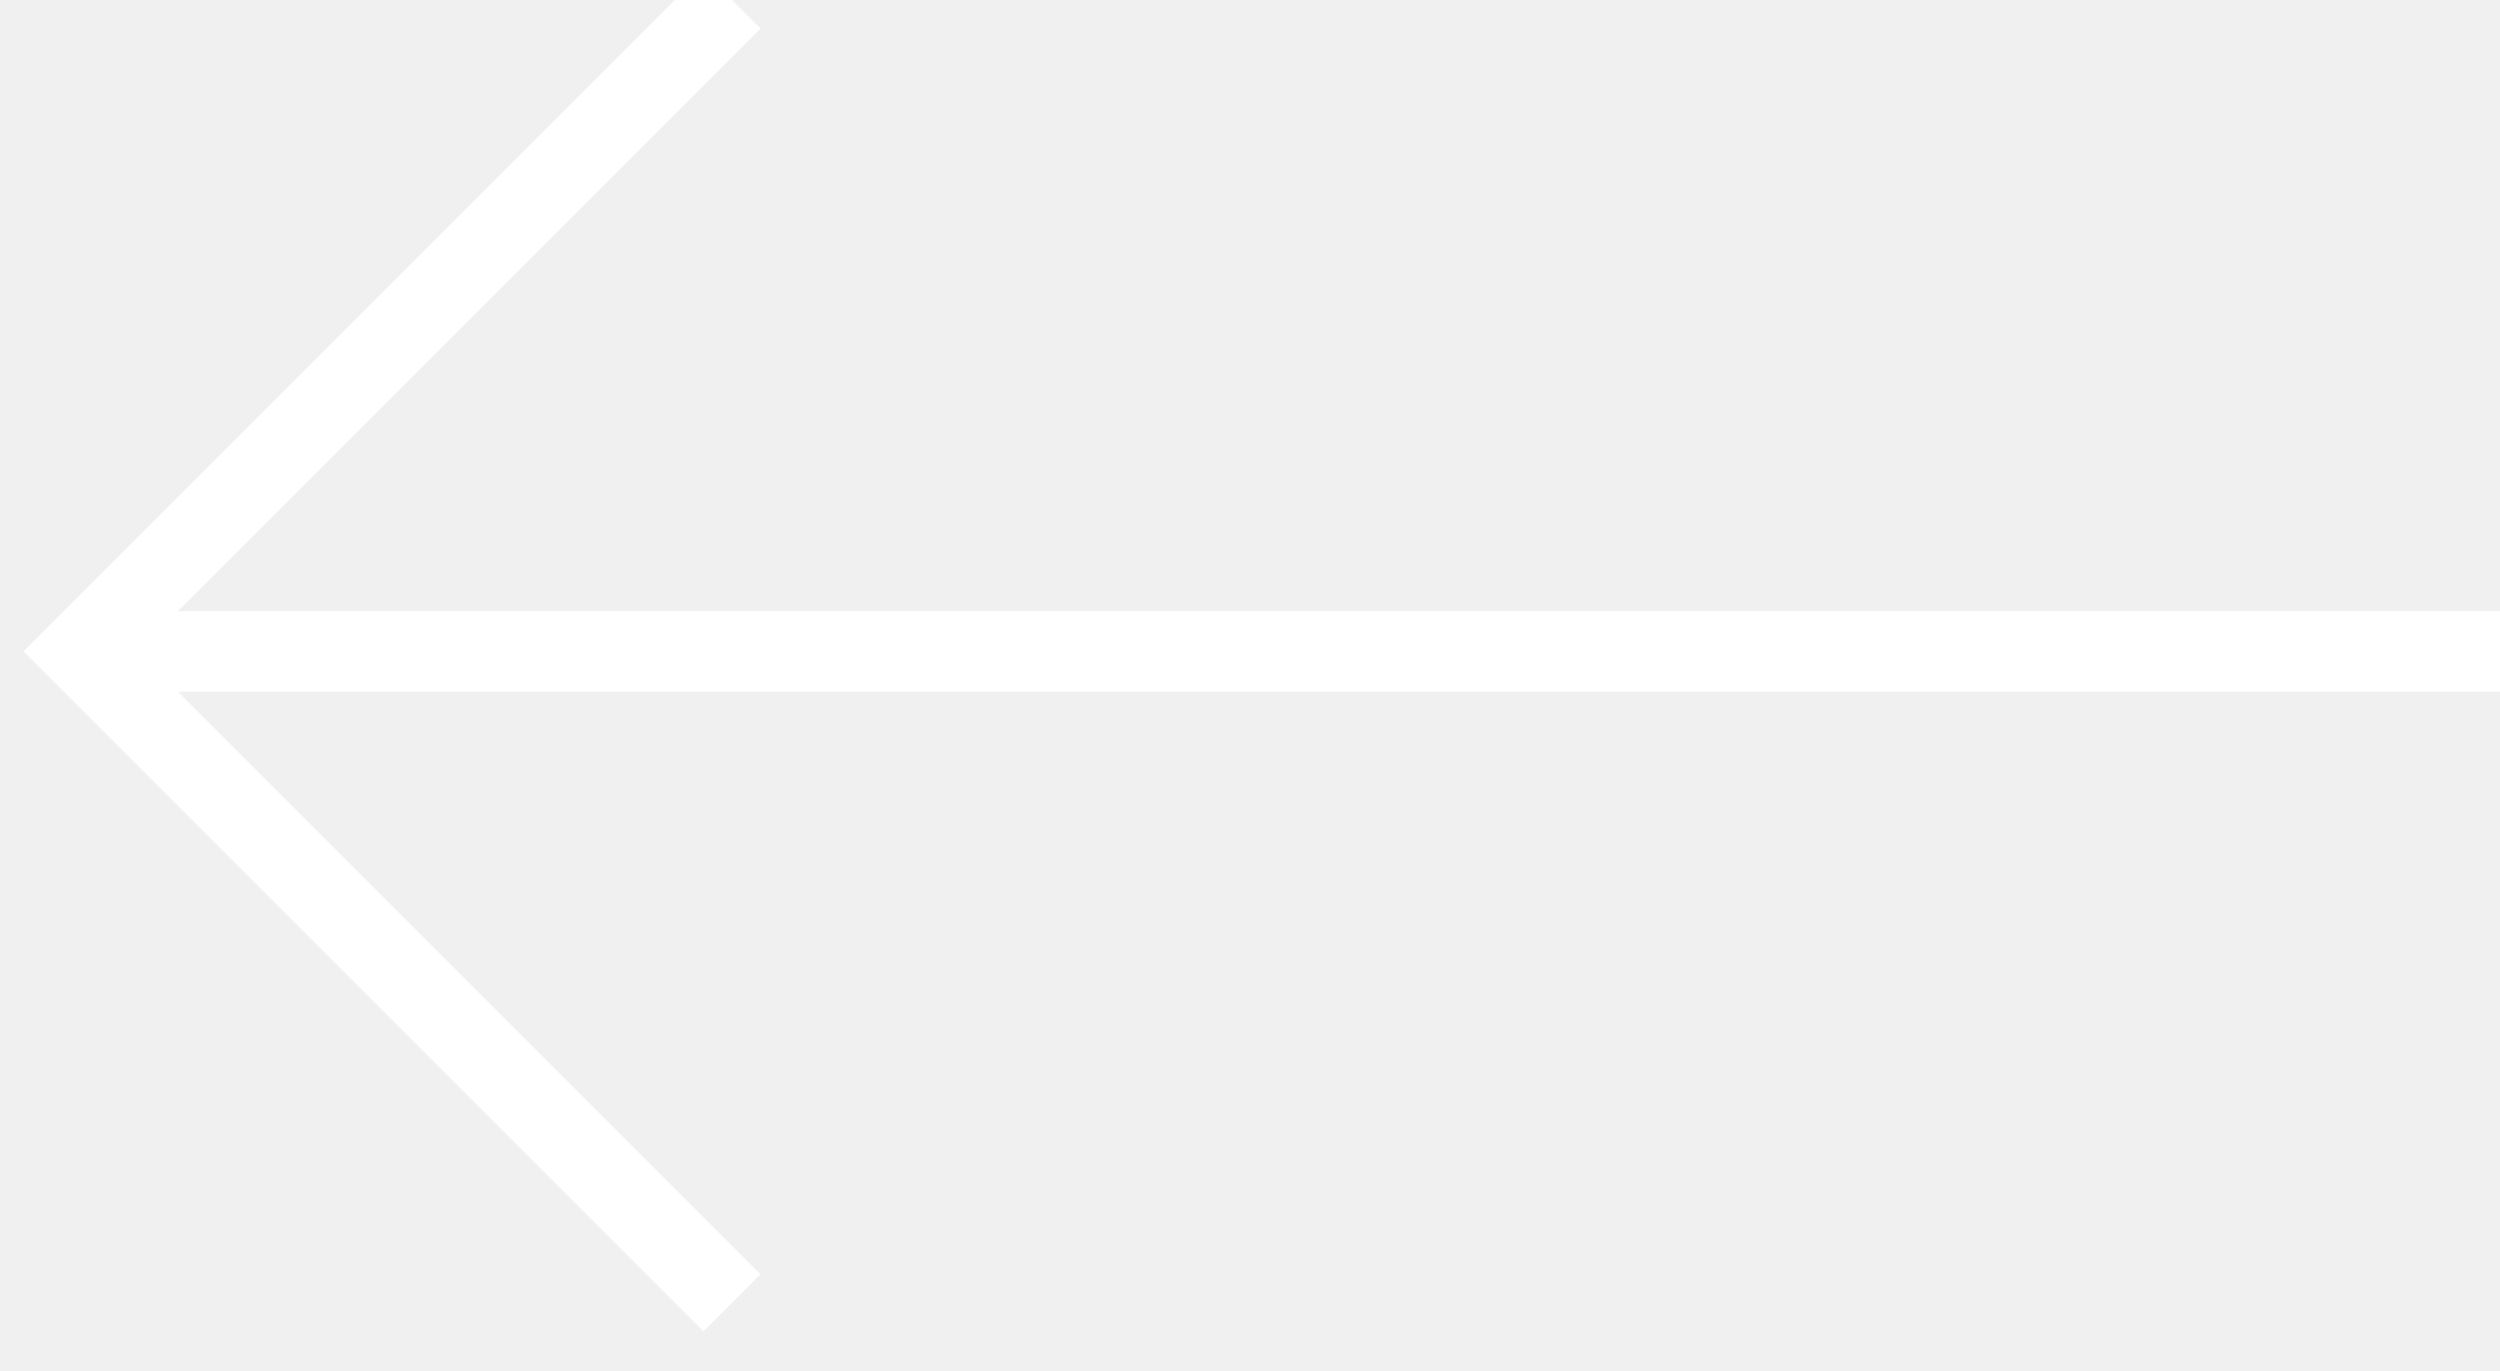
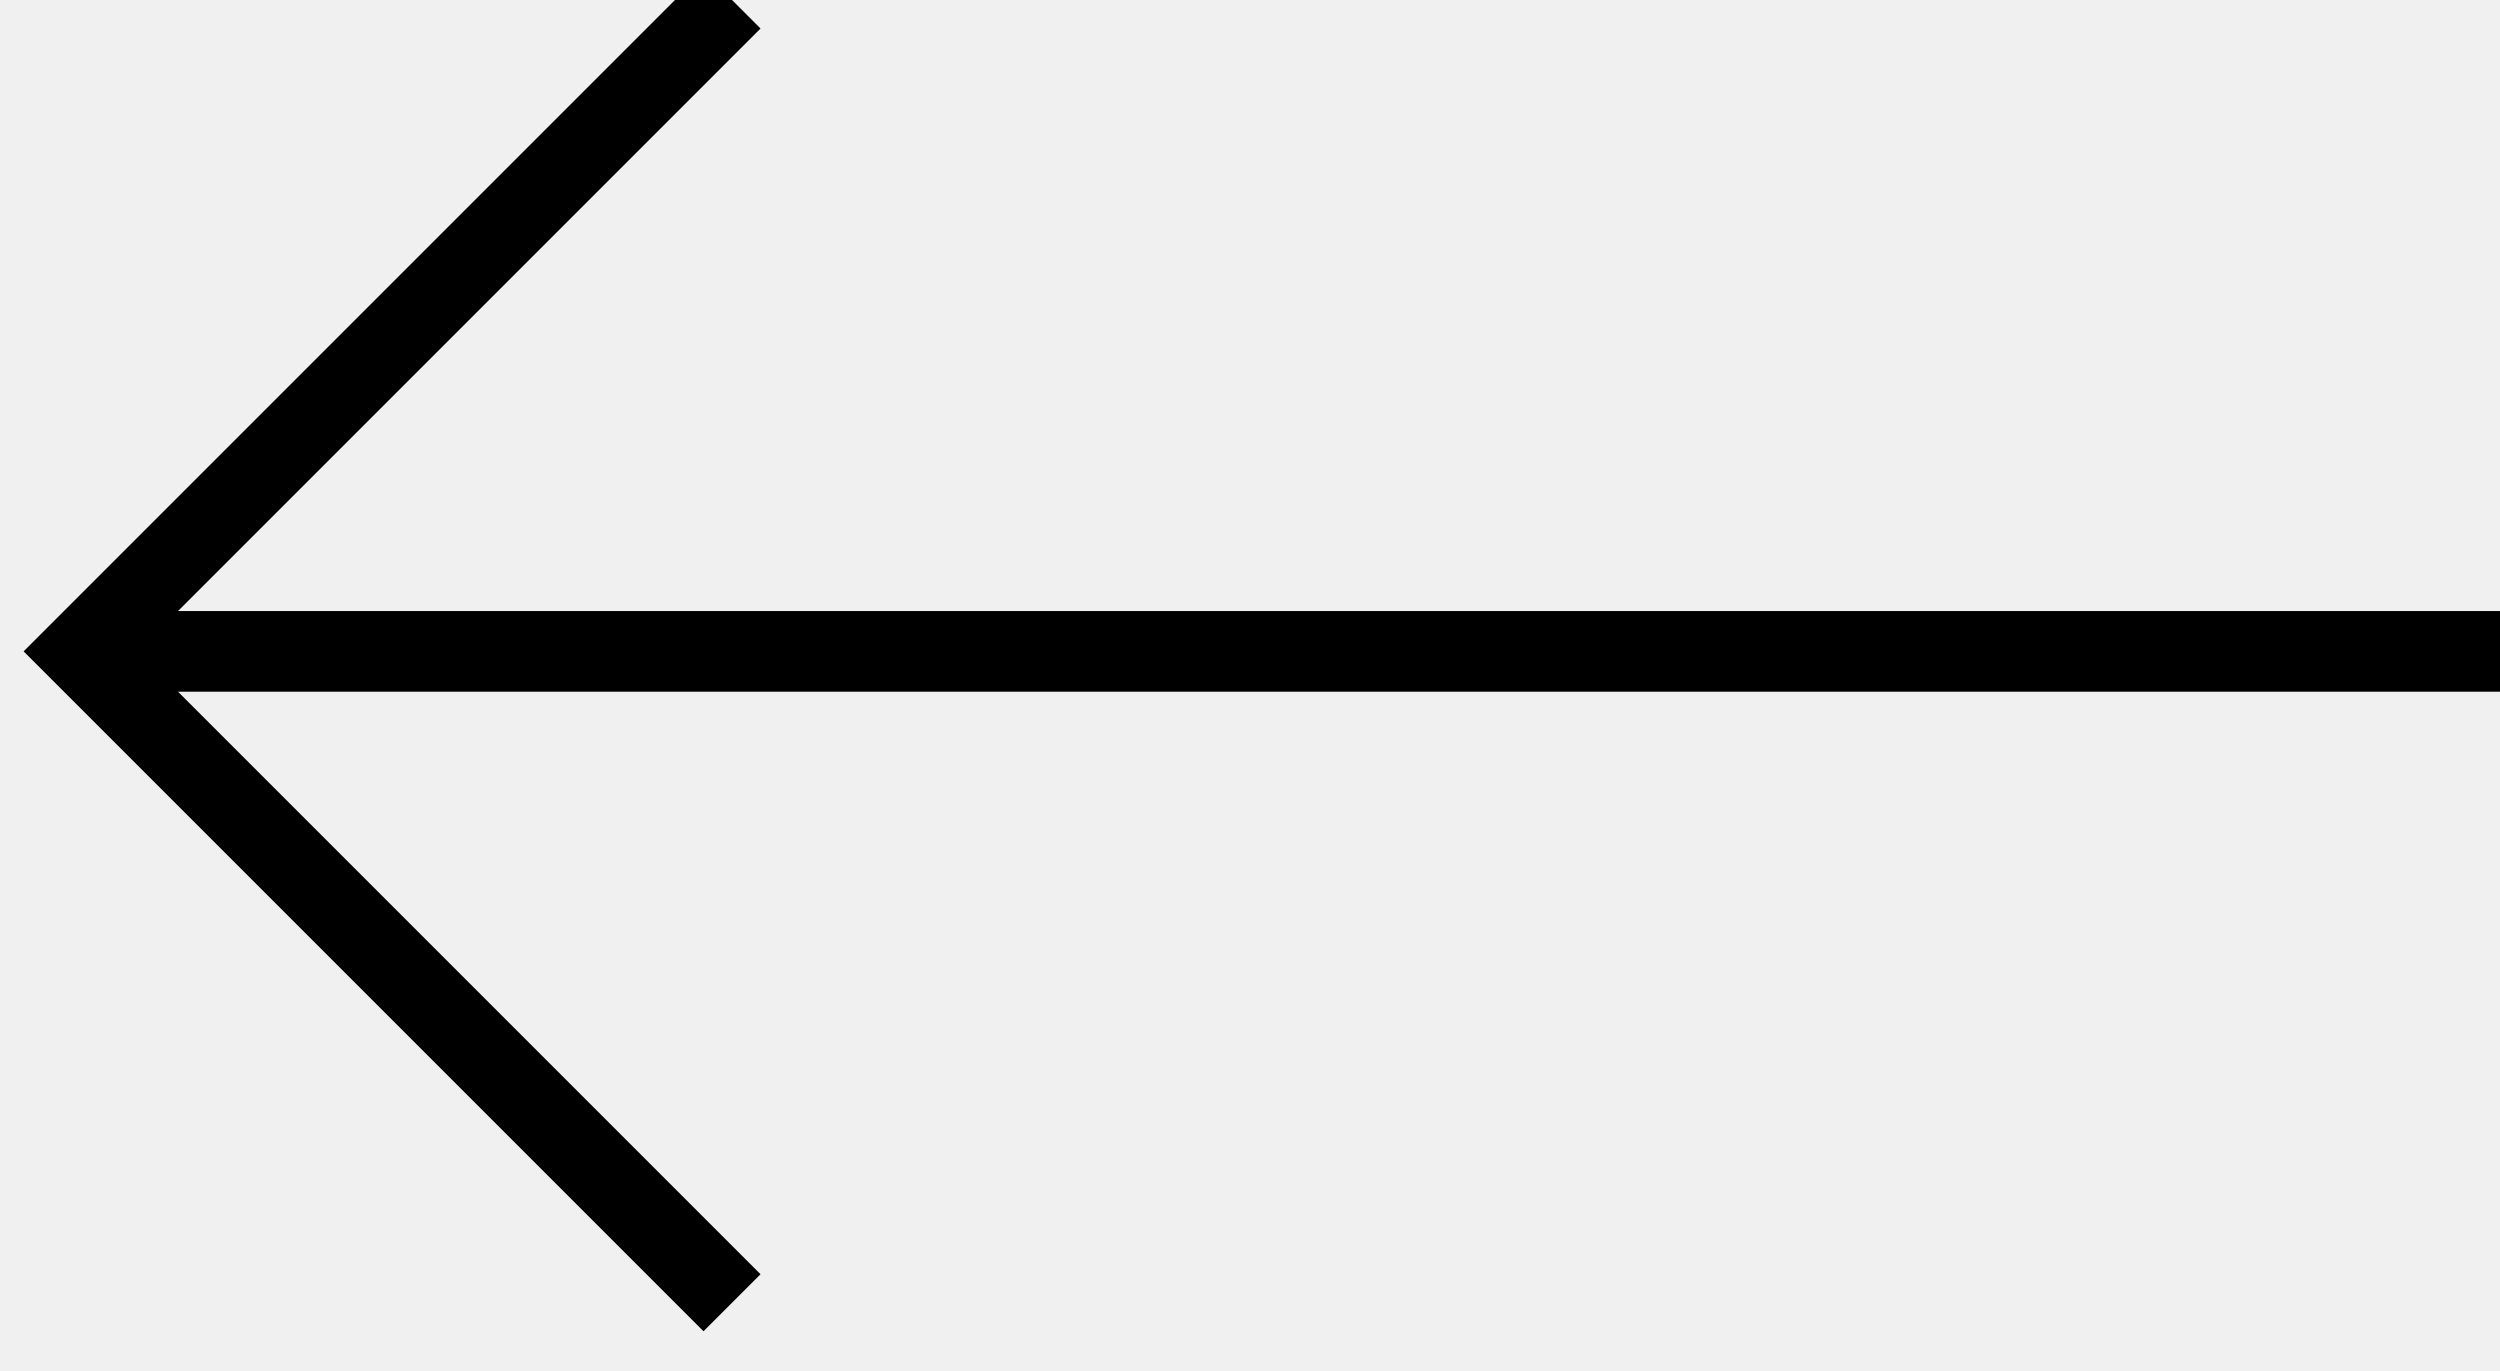
<svg xmlns="http://www.w3.org/2000/svg" width="31" height="17" viewBox="0 0 31 17">
-   <g fill="none" fill-rule="evenodd" stroke="#FFF" transform="matrix(-1 0 0 1 31 0)">
+   <g fill="none" fill-rule="evenodd" stroke="#000" transform="matrix(-1 0 0 1 31 0)">
    <path d="M30,8.077 L0,8.077" />
    <polyline points="21.923 0 30 8.077 21.923 16.154" />
  </g>
</svg>
